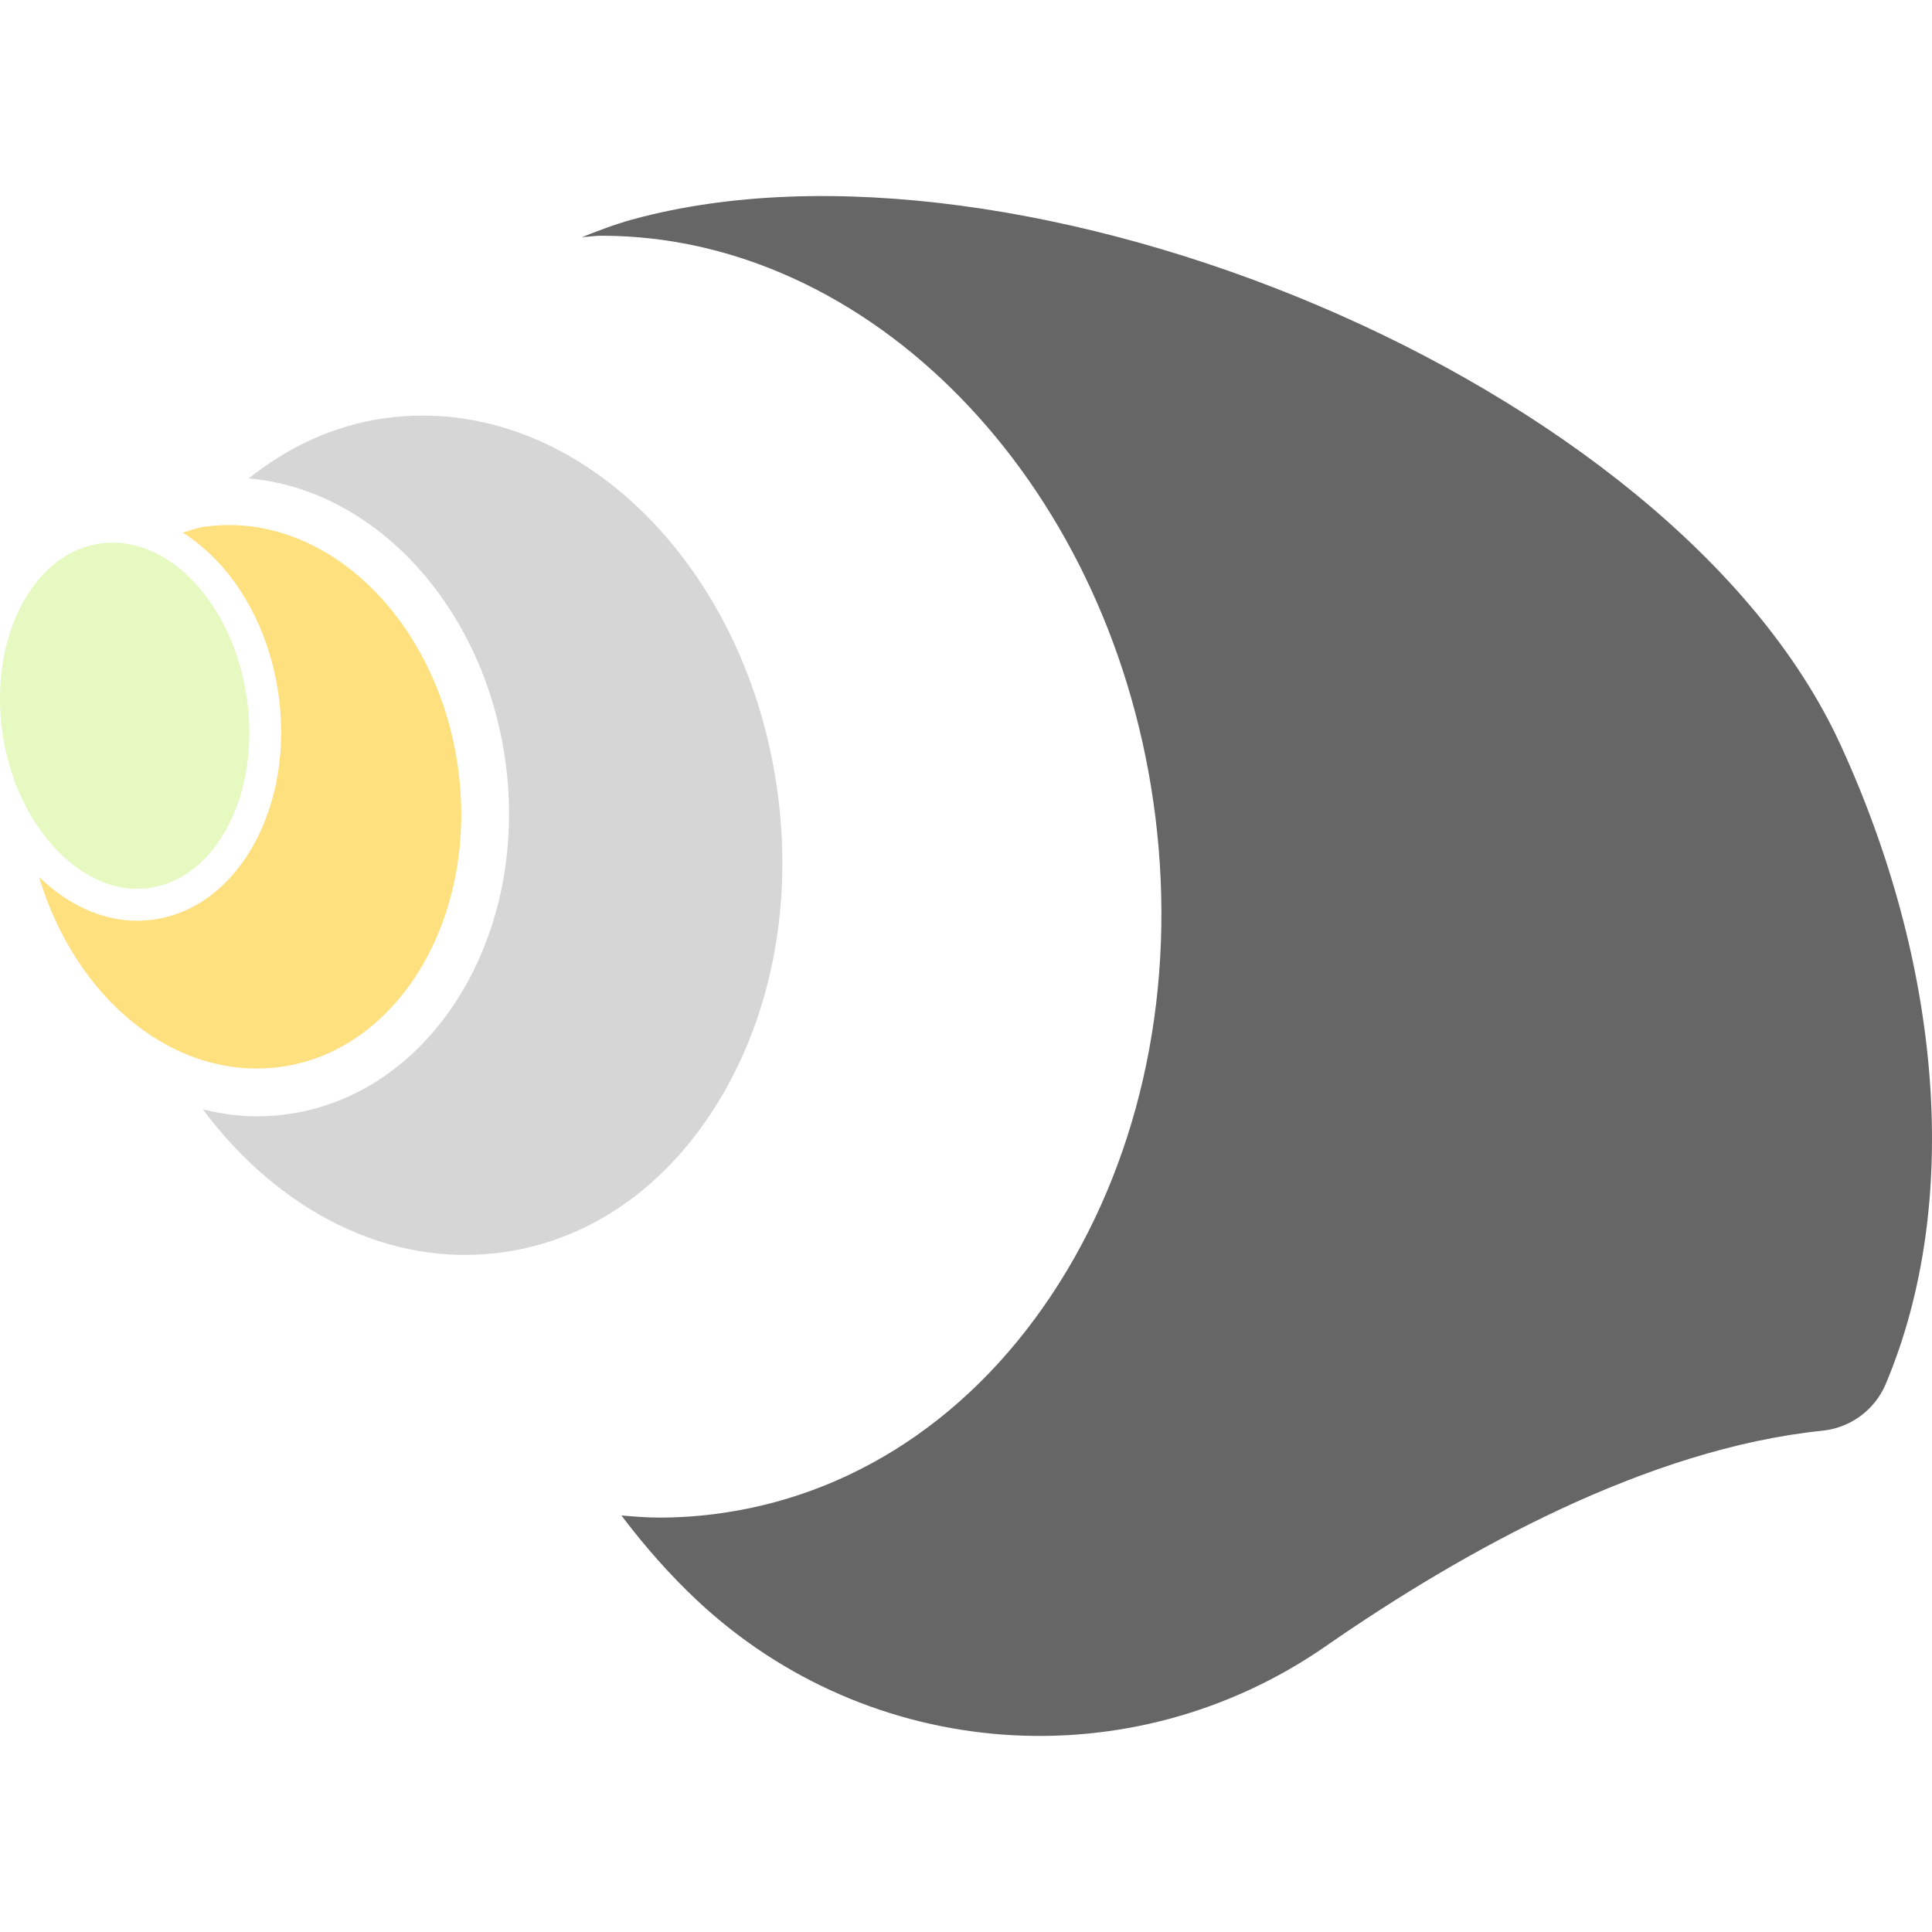
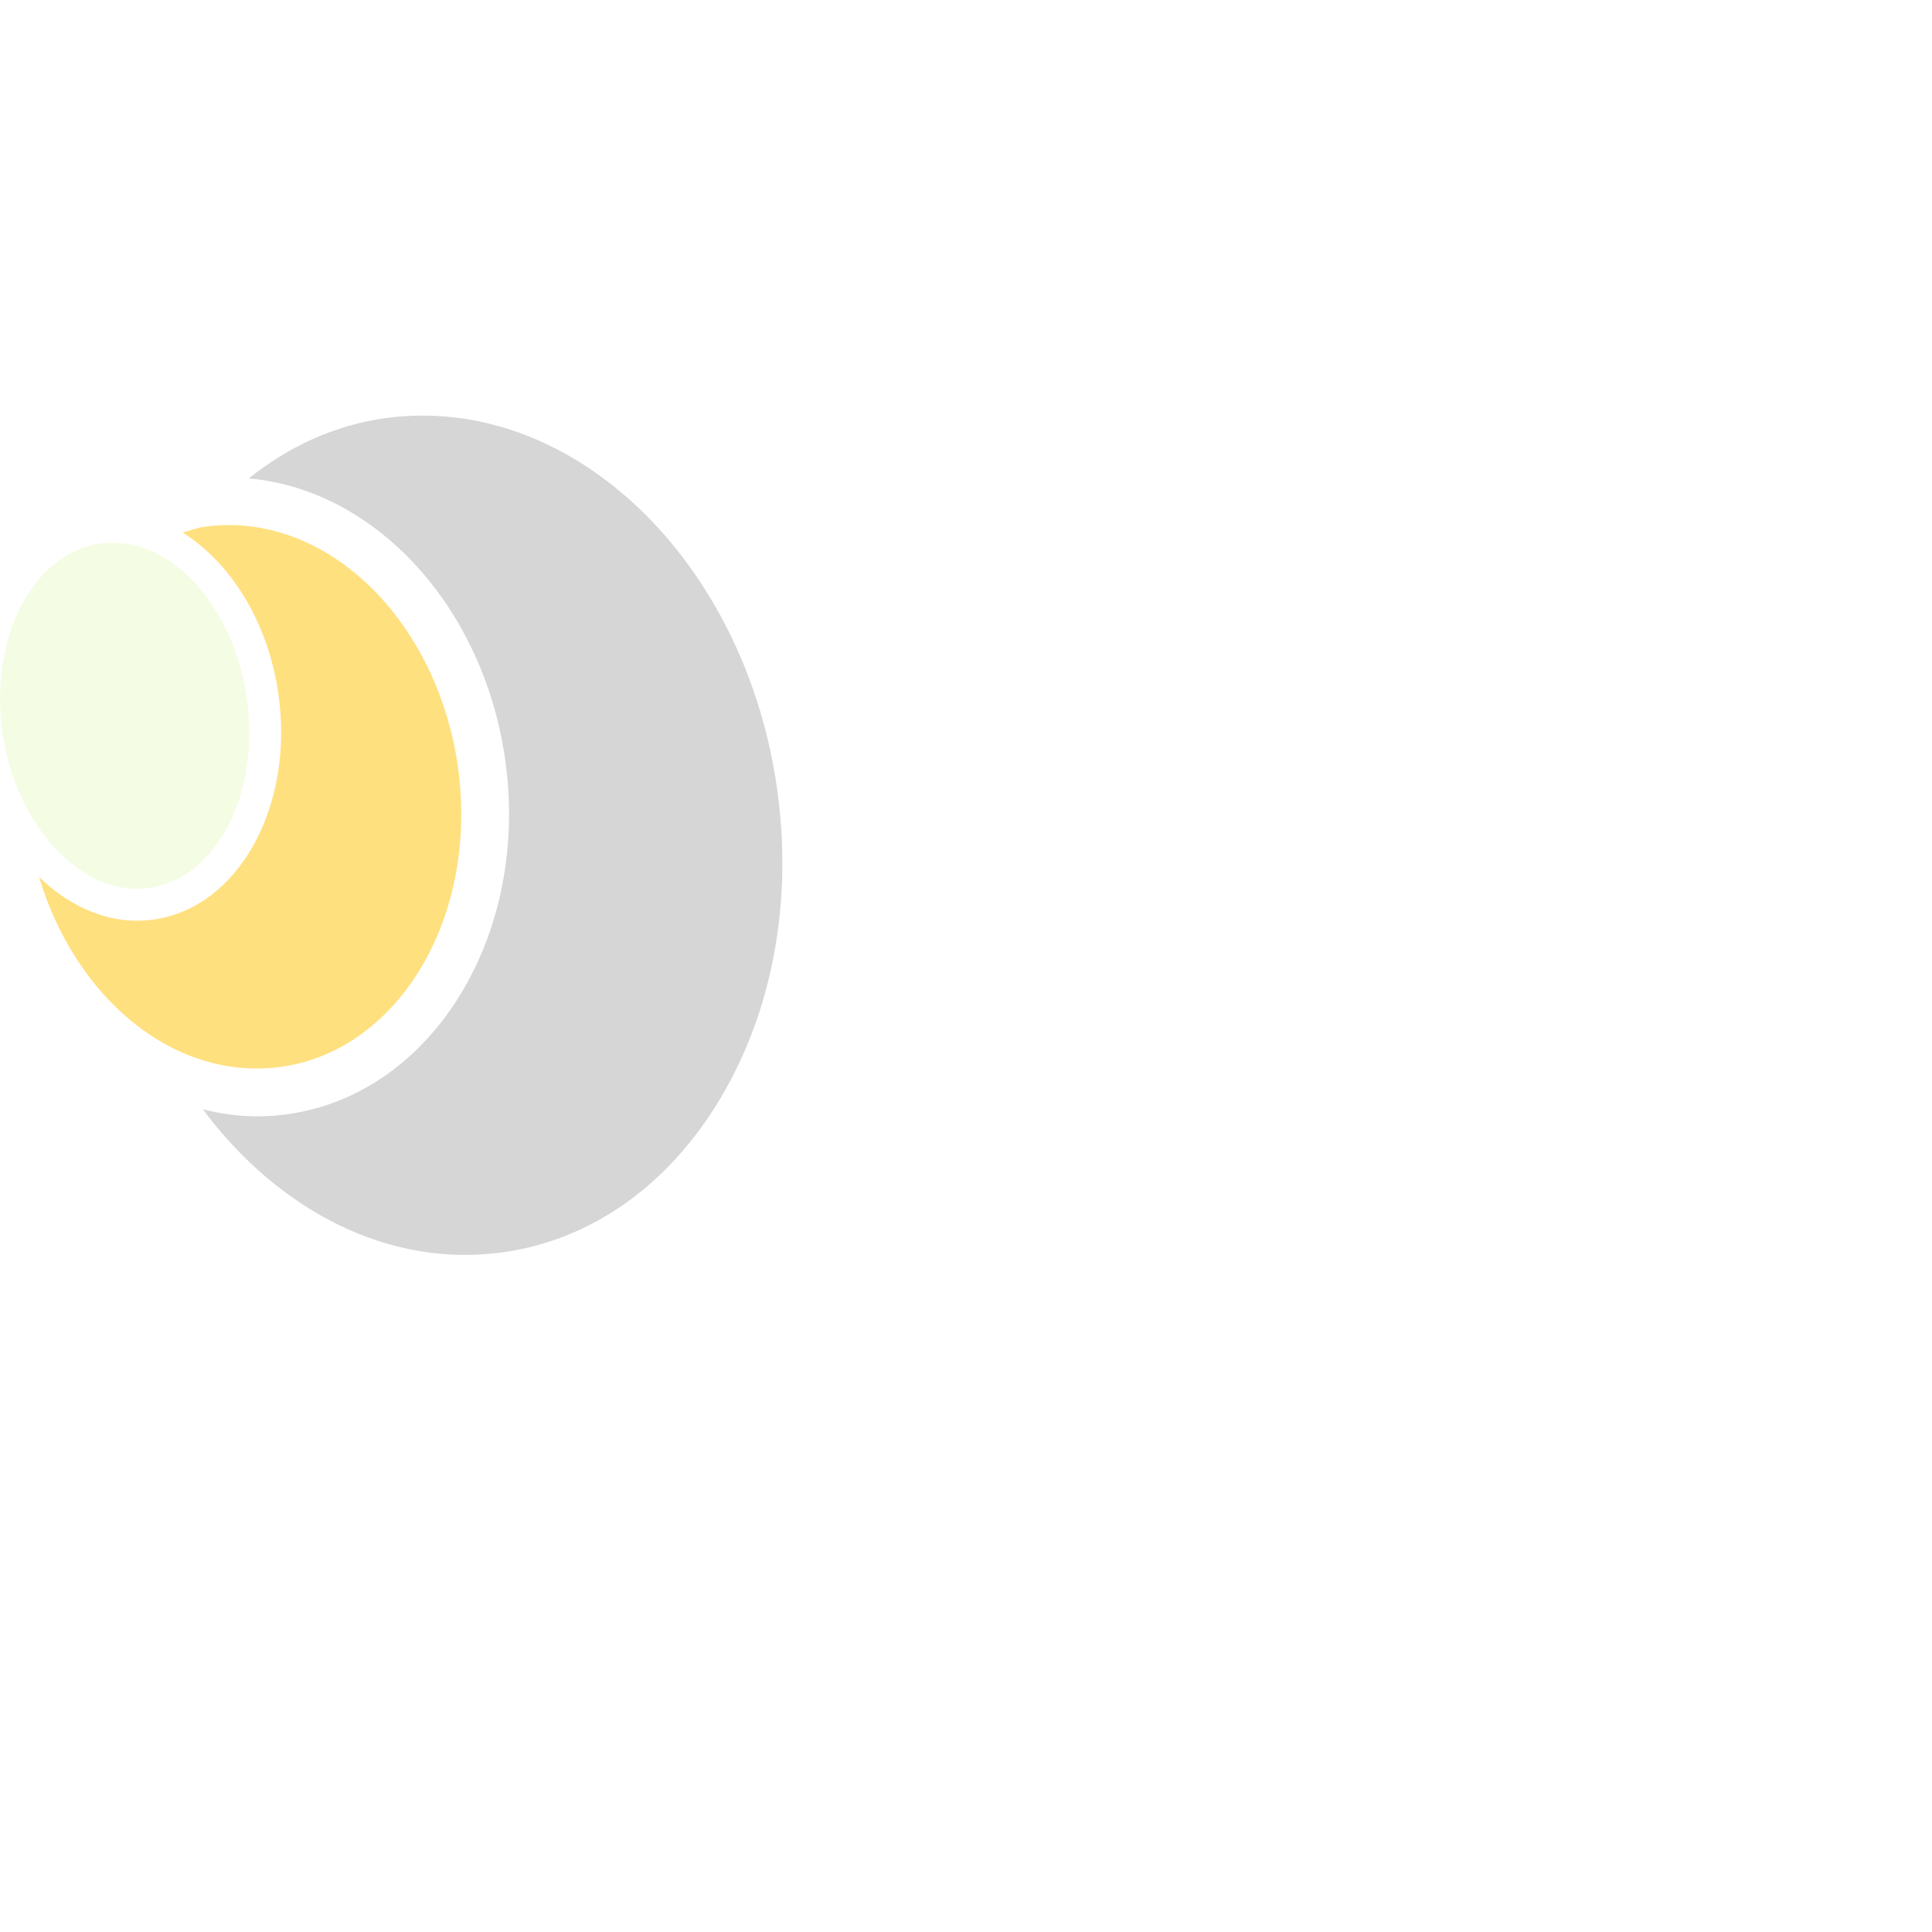
<svg xmlns="http://www.w3.org/2000/svg" version="1.1" id="Capa_1" x="0px" y="0px" viewBox="0 0 491.682 491.682" style="enable-background:new 0 0 491.682 491.682;" xml:space="preserve" width="512px" height="512px">
  <g>
-     <path d="M468.329,189.388C425.714,96.78,259.246,28.905,160.927,55.861c-4.605,1.268-8.709,2.877-12.813,4.483   c1.648-0.071,3.292-0.354,4.942-0.354c68.217,0,128.591,61.844,140.438,143.874c6.212,42.957-1.581,85.382-21.956,119.467   c-20.704,34.631-51.85,56.548-87.716,61.719c-5.309,0.778-10.712,1.167-16.064,1.167c-3.233,0-6.417-0.271-9.617-0.539   c6.182,8.175,12.597,15.365,19.249,21.606c43.963,41.215,110.498,46.007,160.002,11.662   c35.221-24.422,81.906-50.276,126.438-54.847c7.13-0.735,13.324-5.313,16.098-11.922   C499.331,306.064,494.199,245.64,468.329,189.388z" fill="rgba(0,0,0,0.6)" />
+     <path d="M468.329,189.388C425.714,96.78,259.246,28.905,160.927,55.861c-4.605,1.268-8.709,2.877-12.813,4.483   c1.648-0.071,3.292-0.354,4.942-0.354c68.217,0,128.591,61.844,140.438,143.874c6.212,42.957-1.581,85.382-21.956,119.467   c-20.704,34.631-51.85,56.548-87.716,61.719c-5.309,0.778-10.712,1.167-16.064,1.167c-3.233,0-6.417-0.271-9.617-0.539   c6.182,8.175,12.597,15.365,19.249,21.606c43.963,41.215,110.498,46.007,160.002,11.662   c35.221-24.422,81.906-50.276,126.438-54.847c7.13-0.735,13.324-5.313,16.098-11.922   C499.331,306.064,494.199,245.64,468.329,189.388z" fill="rgba(0,0,0,0.0)" />
    <path d="M181.507,369.004c30.941-4.468,57.97-23.645,76.107-53.991c18.455-30.899,25.506-69.545,19.819-108.826   C266.74,132.086,213.255,76.211,153.057,76.211c-4.547,0-9.143,0.325-13.735,0.982c-12.5,1.806-24.301,6.123-35.185,12.489   c52.88-2.234,100.52,45.119,109.624,108.305c4.676,32.326-1.203,64.281-16.553,89.959c-15.684,26.228-39.321,42.839-66.568,46.761   c-4.072,0.586-8.158,0.878-12.197,0.878c-12.5,0-24.651-2.787-36.01-7.825C108.494,357.731,144.231,374.406,181.507,369.004z" fill="rgba(255, 255, 255, 0.3)" />
    <path d="M128.327,318.65c22.32-3.215,41.84-17.079,54.956-39.028c13.452-22.495,18.567-50.661,14.419-79.312   c-7.78-53.904-46.529-94.545-90.142-94.545c-3.281,0-6.577,0.229-9.889,0.703c-12.813,1.855-24.381,7.297-34.36,15.287   c32.158,2.83,59.628,32.533,65.222,71.368c6.432,44.527-18.283,85.082-55.066,90.395c-2.708,0.396-5.422,0.589-8.111,0.589   c-4.675,0-9.253-0.689-13.734-1.792C70.804,308.037,98.988,322.903,128.327,318.65z" fill="rgba(119,119,119,0.3)" />
    <path d="M71.721,271.479c30.149-4.357,50.237-38.725,44.772-76.61c-5.039-34.917-30.084-61.248-58.253-61.248   c-2.107,0-4.229,0.153-6.366,0.46c-1.857,0.271-3.584,0.967-5.372,1.459c12.215,7.676,21.704,22.71,24.335,40.965   c4.135,28.58-10.047,54.372-31.591,57.491c-1.476,0.207-2.931,0.318-4.388,0.318c-9.127,0-17.746-4.222-24.903-11.112   C19.191,254.126,44.472,275.329,71.721,271.479z" fill="rgba(255, 195, 0,0.5)" />
-     <path d="M38.075,225.968c17.14-2.48,28.229-24.155,24.744-48.306c-3.263-22.549-17.979-39.556-34.218-39.556   c-1.06,0-2.123,0.071-3.202,0.229c-17.138,2.487-28.243,24.162-24.76,48.32C4.08,210.331,21.043,228.483,38.075,225.968z" fill="rgba(218, 247, 166,0.7)" />
+     <path d="M38.075,225.968c17.14-2.48,28.229-24.155,24.744-48.306c-3.263-22.549-17.979-39.556-34.218-39.556   c-1.06,0-2.123,0.071-3.202,0.229c-17.138,2.487-28.243,24.162-24.76,48.32C4.08,210.331,21.043,228.483,38.075,225.968z" fill="rgba(218, 247, 166,0.3)" />
  </g>
  <g>
</g>
  <g>
</g>
  <g>
</g>
  <g>
</g>
  <g>
</g>
  <g>
</g>
  <g>
</g>
  <g>
</g>
  <g>
</g>
  <g>
</g>
  <g>
</g>
  <g>
</g>
  <g>
</g>
  <g>
</g>
  <g>
</g>
</svg>
